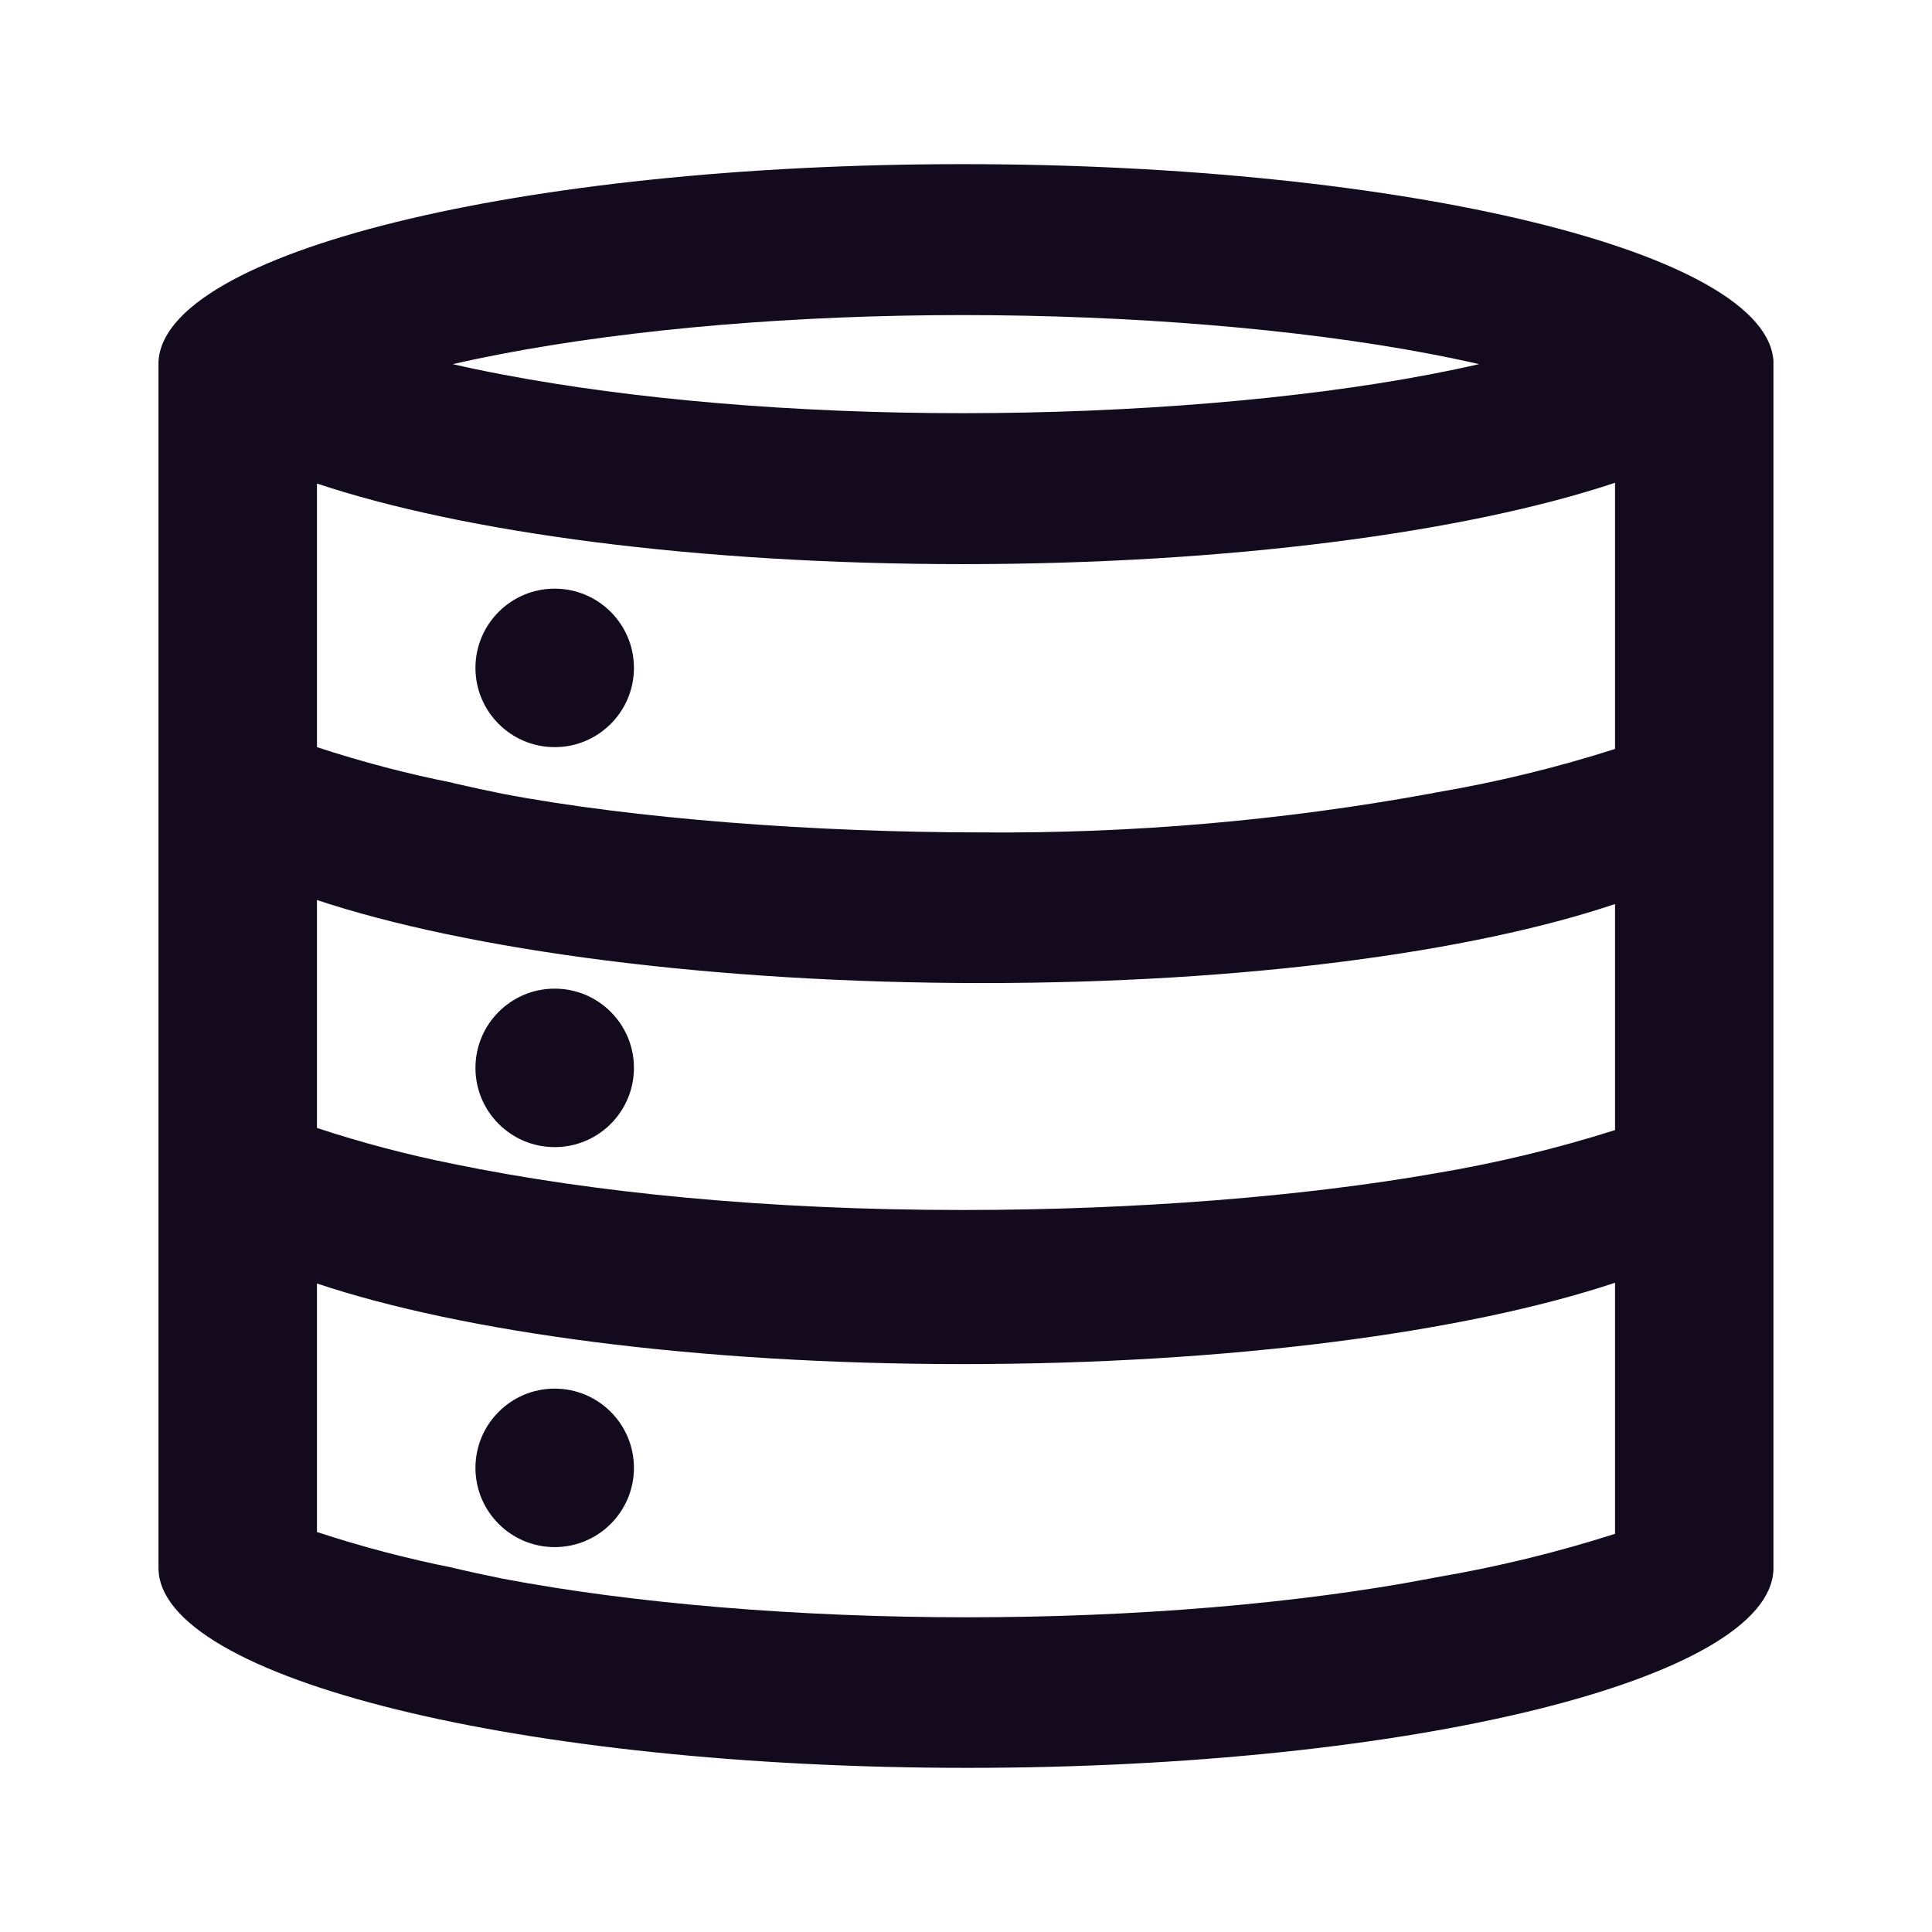
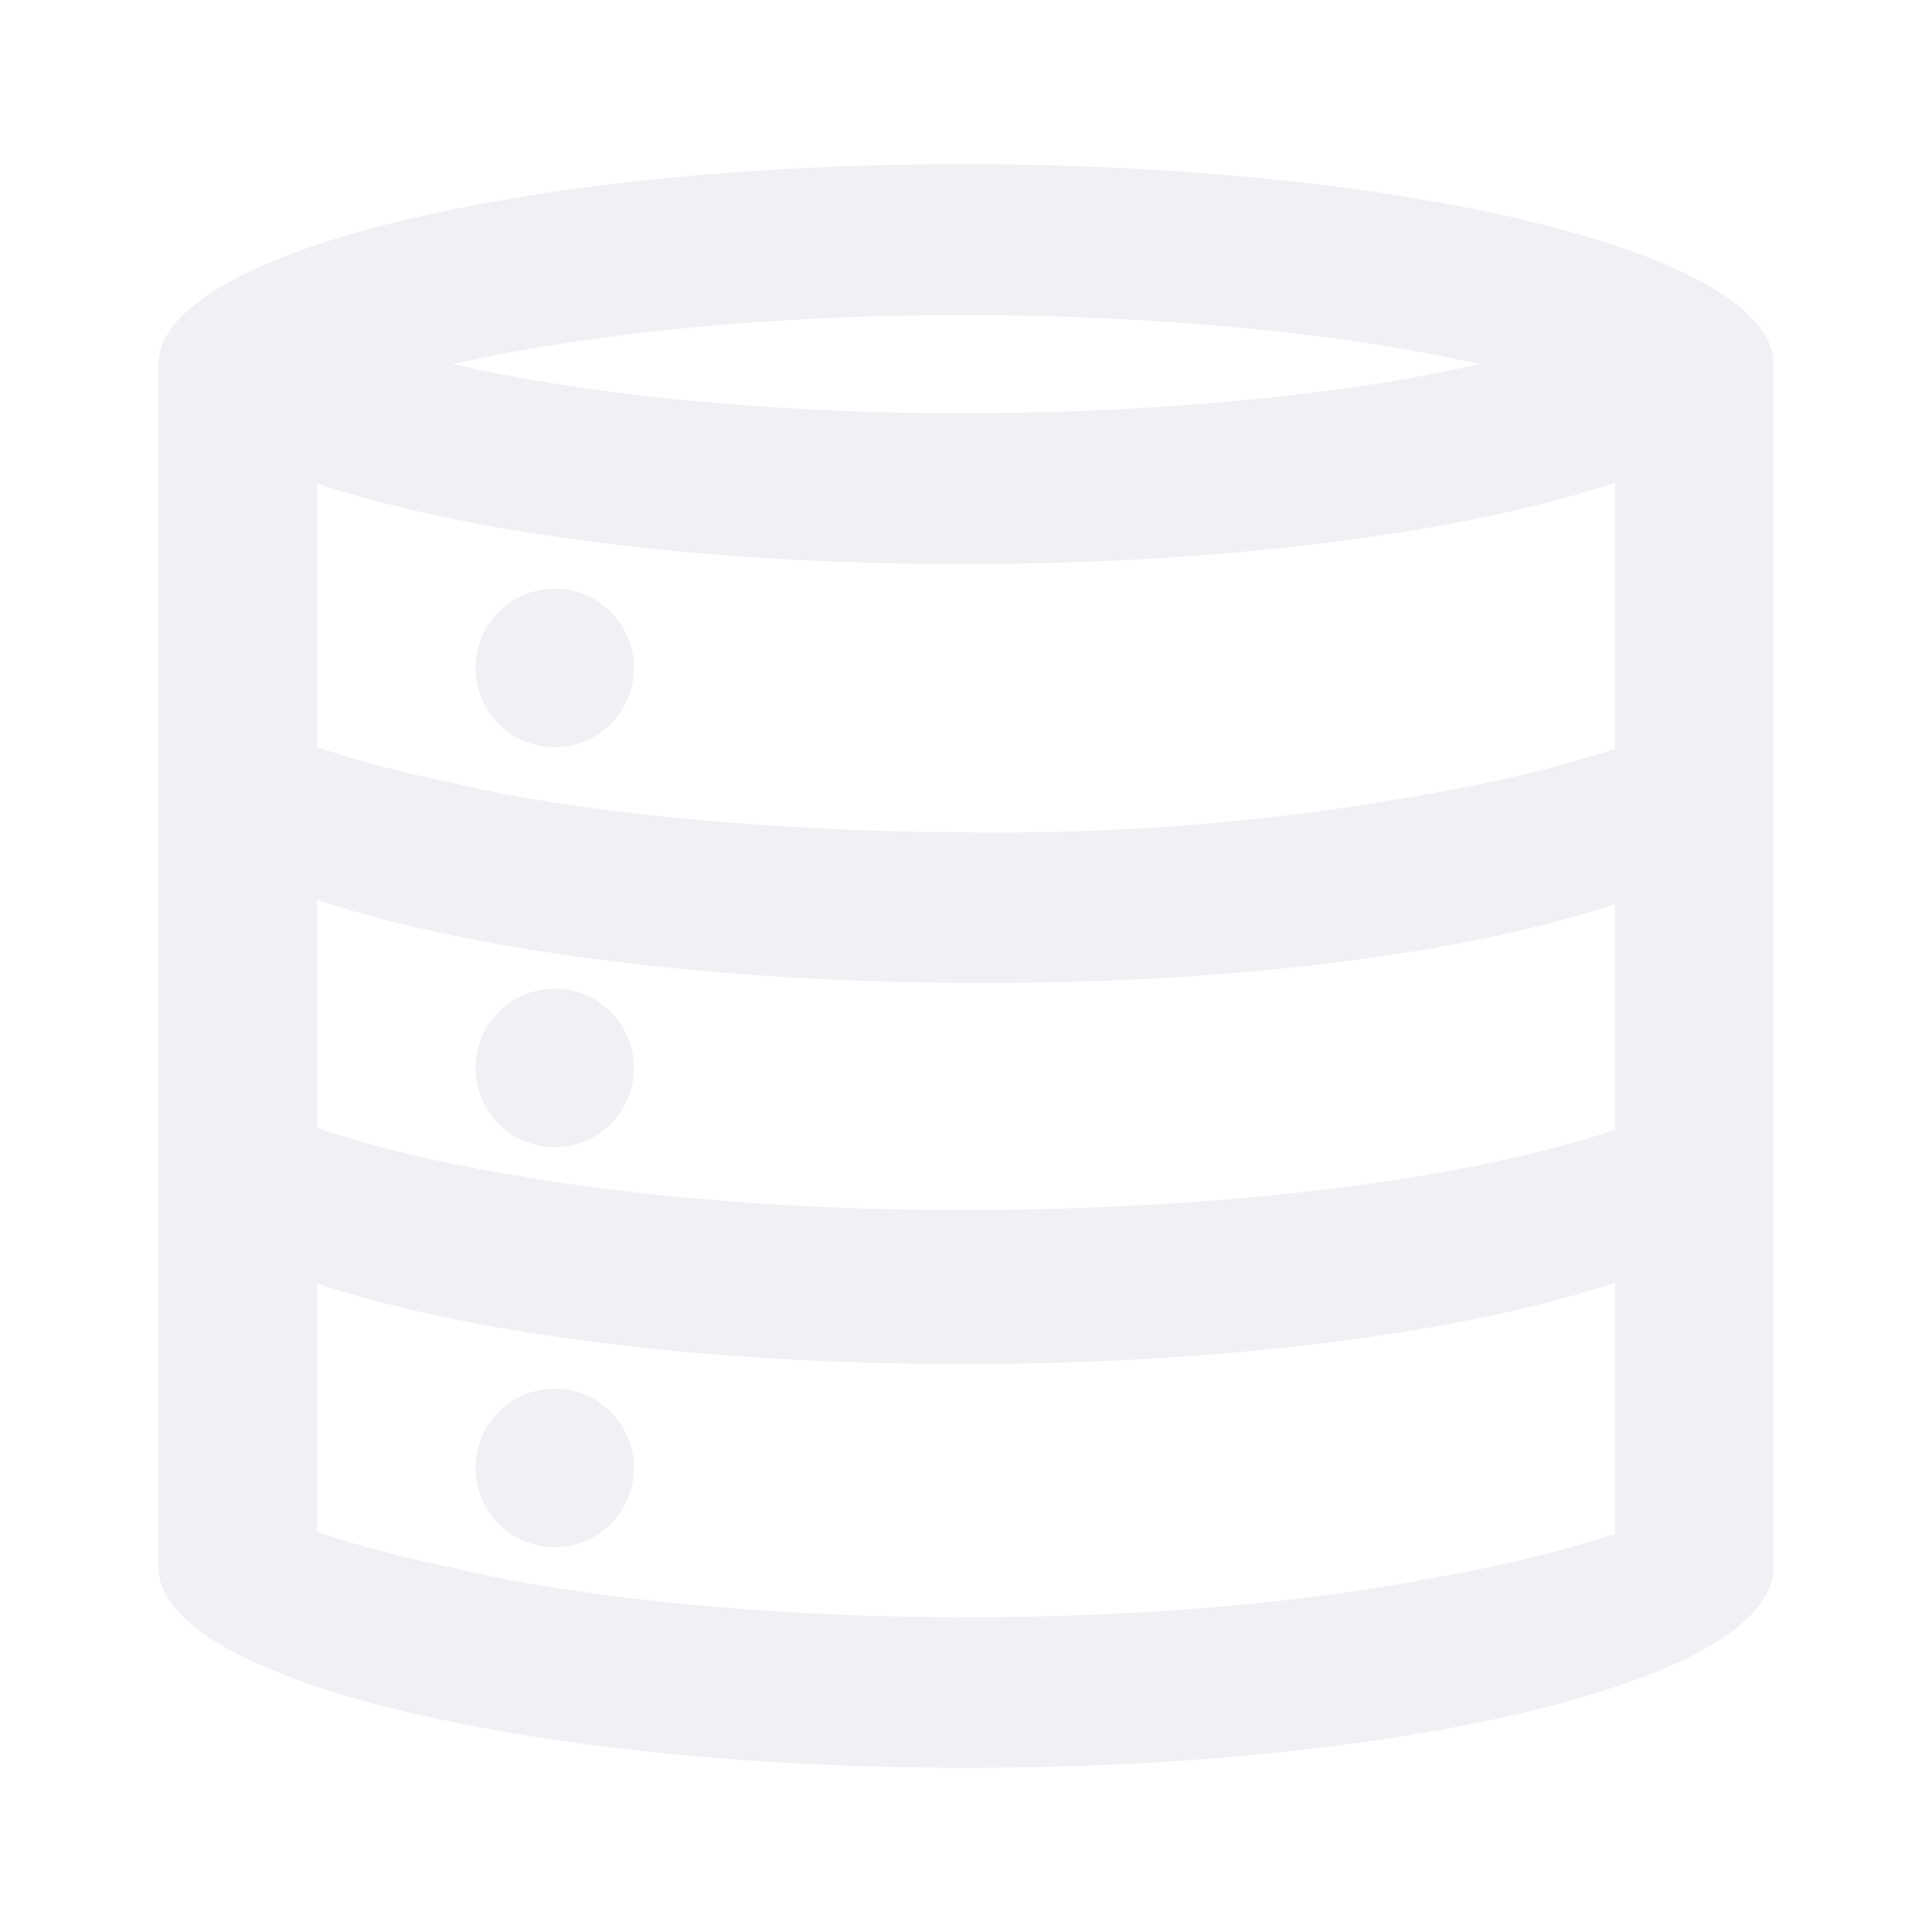
<svg xmlns="http://www.w3.org/2000/svg" viewBox="0 0 256 256">
  <defs>
-     <style>.cls-1{fill:#140a1e;}</style>
+     <style>.cls-1{fill:#f2f0f5;}</style>
  </defs>
  <g id="Datanode">
    <path class="cls-1" d="M235,48c-.55-14.52-48.66-26.25-107.42-26.25S21.55,33.48,21,48h0V207h0c0,.25,0,.5,0,.75,0,14.63,48.08,26.5,107.17,26.5,58.76,0,106.27-11.73,106.82-26.25h0V48ZM66.55,46.88c17.36-3.31,38.76-5.13,61-5.13s44.52,1.82,61.88,5.13q3.53.67,6.55,1.37-3,.69-6.55,1.37c-17.36,3.31-39.62,5.13-61.88,5.13s-43.66-1.82-61-5.13Q63,48.95,60,48.25,63,47.56,66.55,46.88ZM214,203.24A172.75,172.75,0,0,1,190.32,209l-.87.17c-17.36,3.31-39,5.13-61.28,5.13s-44.26-1.82-61.62-5.13Q63,208.45,60,207.75l.09,0A153.54,153.54,0,0,1,42,203V170.07c19.38,6.48,50.42,10.68,85.57,10.68,35.34,0,66.82-4.24,86.43-10.78Zm0-53.5a172.75,172.75,0,0,1-23.68,5.71c-17.48,3.08-39.67,4.88-62.75,4.88-26,0-48.95-2.29-67.48-6.1A153.54,153.54,0,0,1,42,149.46v-30.2c20.06,6.66,52.47,11,88.17,11,34.77,0,64.9-4.11,83.83-10.47Zm0-50.5A172.75,172.75,0,0,1,190.32,105l-.87.17a316.87,316.87,0,0,1-59.28,5.13c-22.26,0-46.26-1.82-63.62-5.13Q63,104.45,60,103.75l.09,0A153.54,153.54,0,0,1,42,99V64.07c19.38,6.48,50.42,10.68,85.57,10.68,35.34,0,66.82-4.24,86.43-10.78Z" />
    <circle class="cls-1" cx="73.5" cy="88.5" r="10.5" />
    <circle class="cls-1" cx="73.5" cy="141.5" r="10.5" />
    <circle class="cls-1" cx="73.5" cy="194.5" r="10.5" />
  </g>
</svg>
